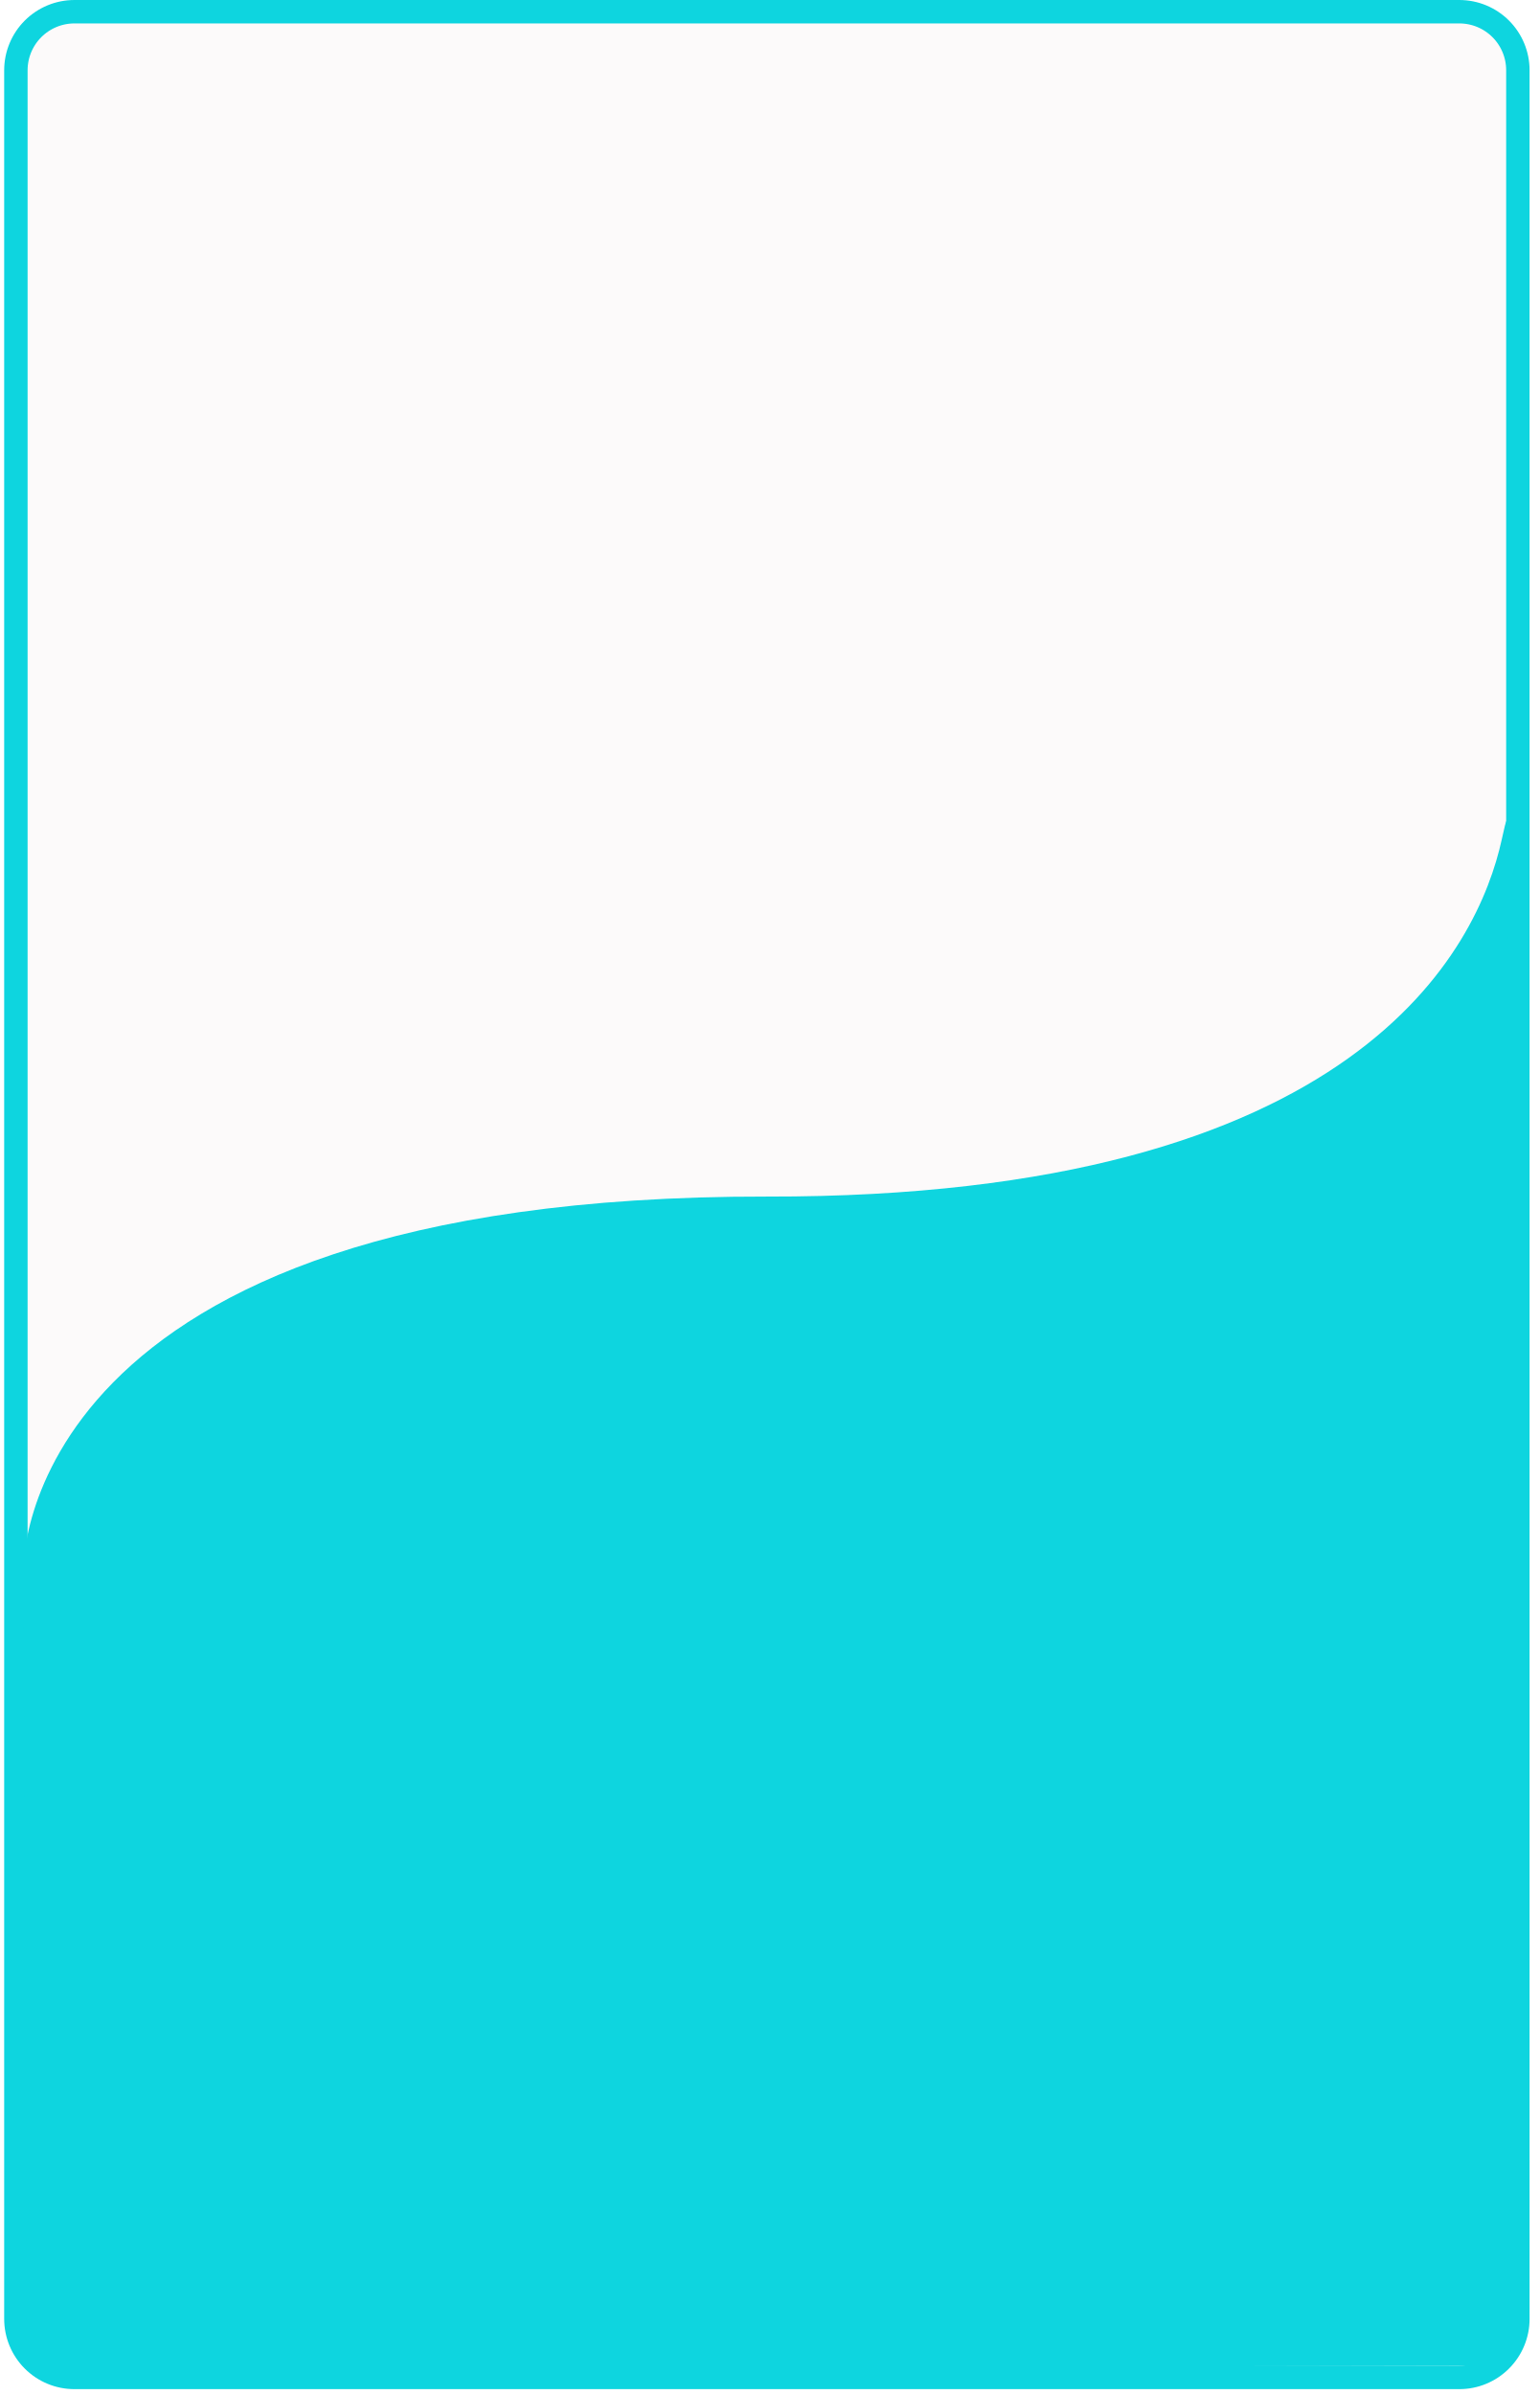
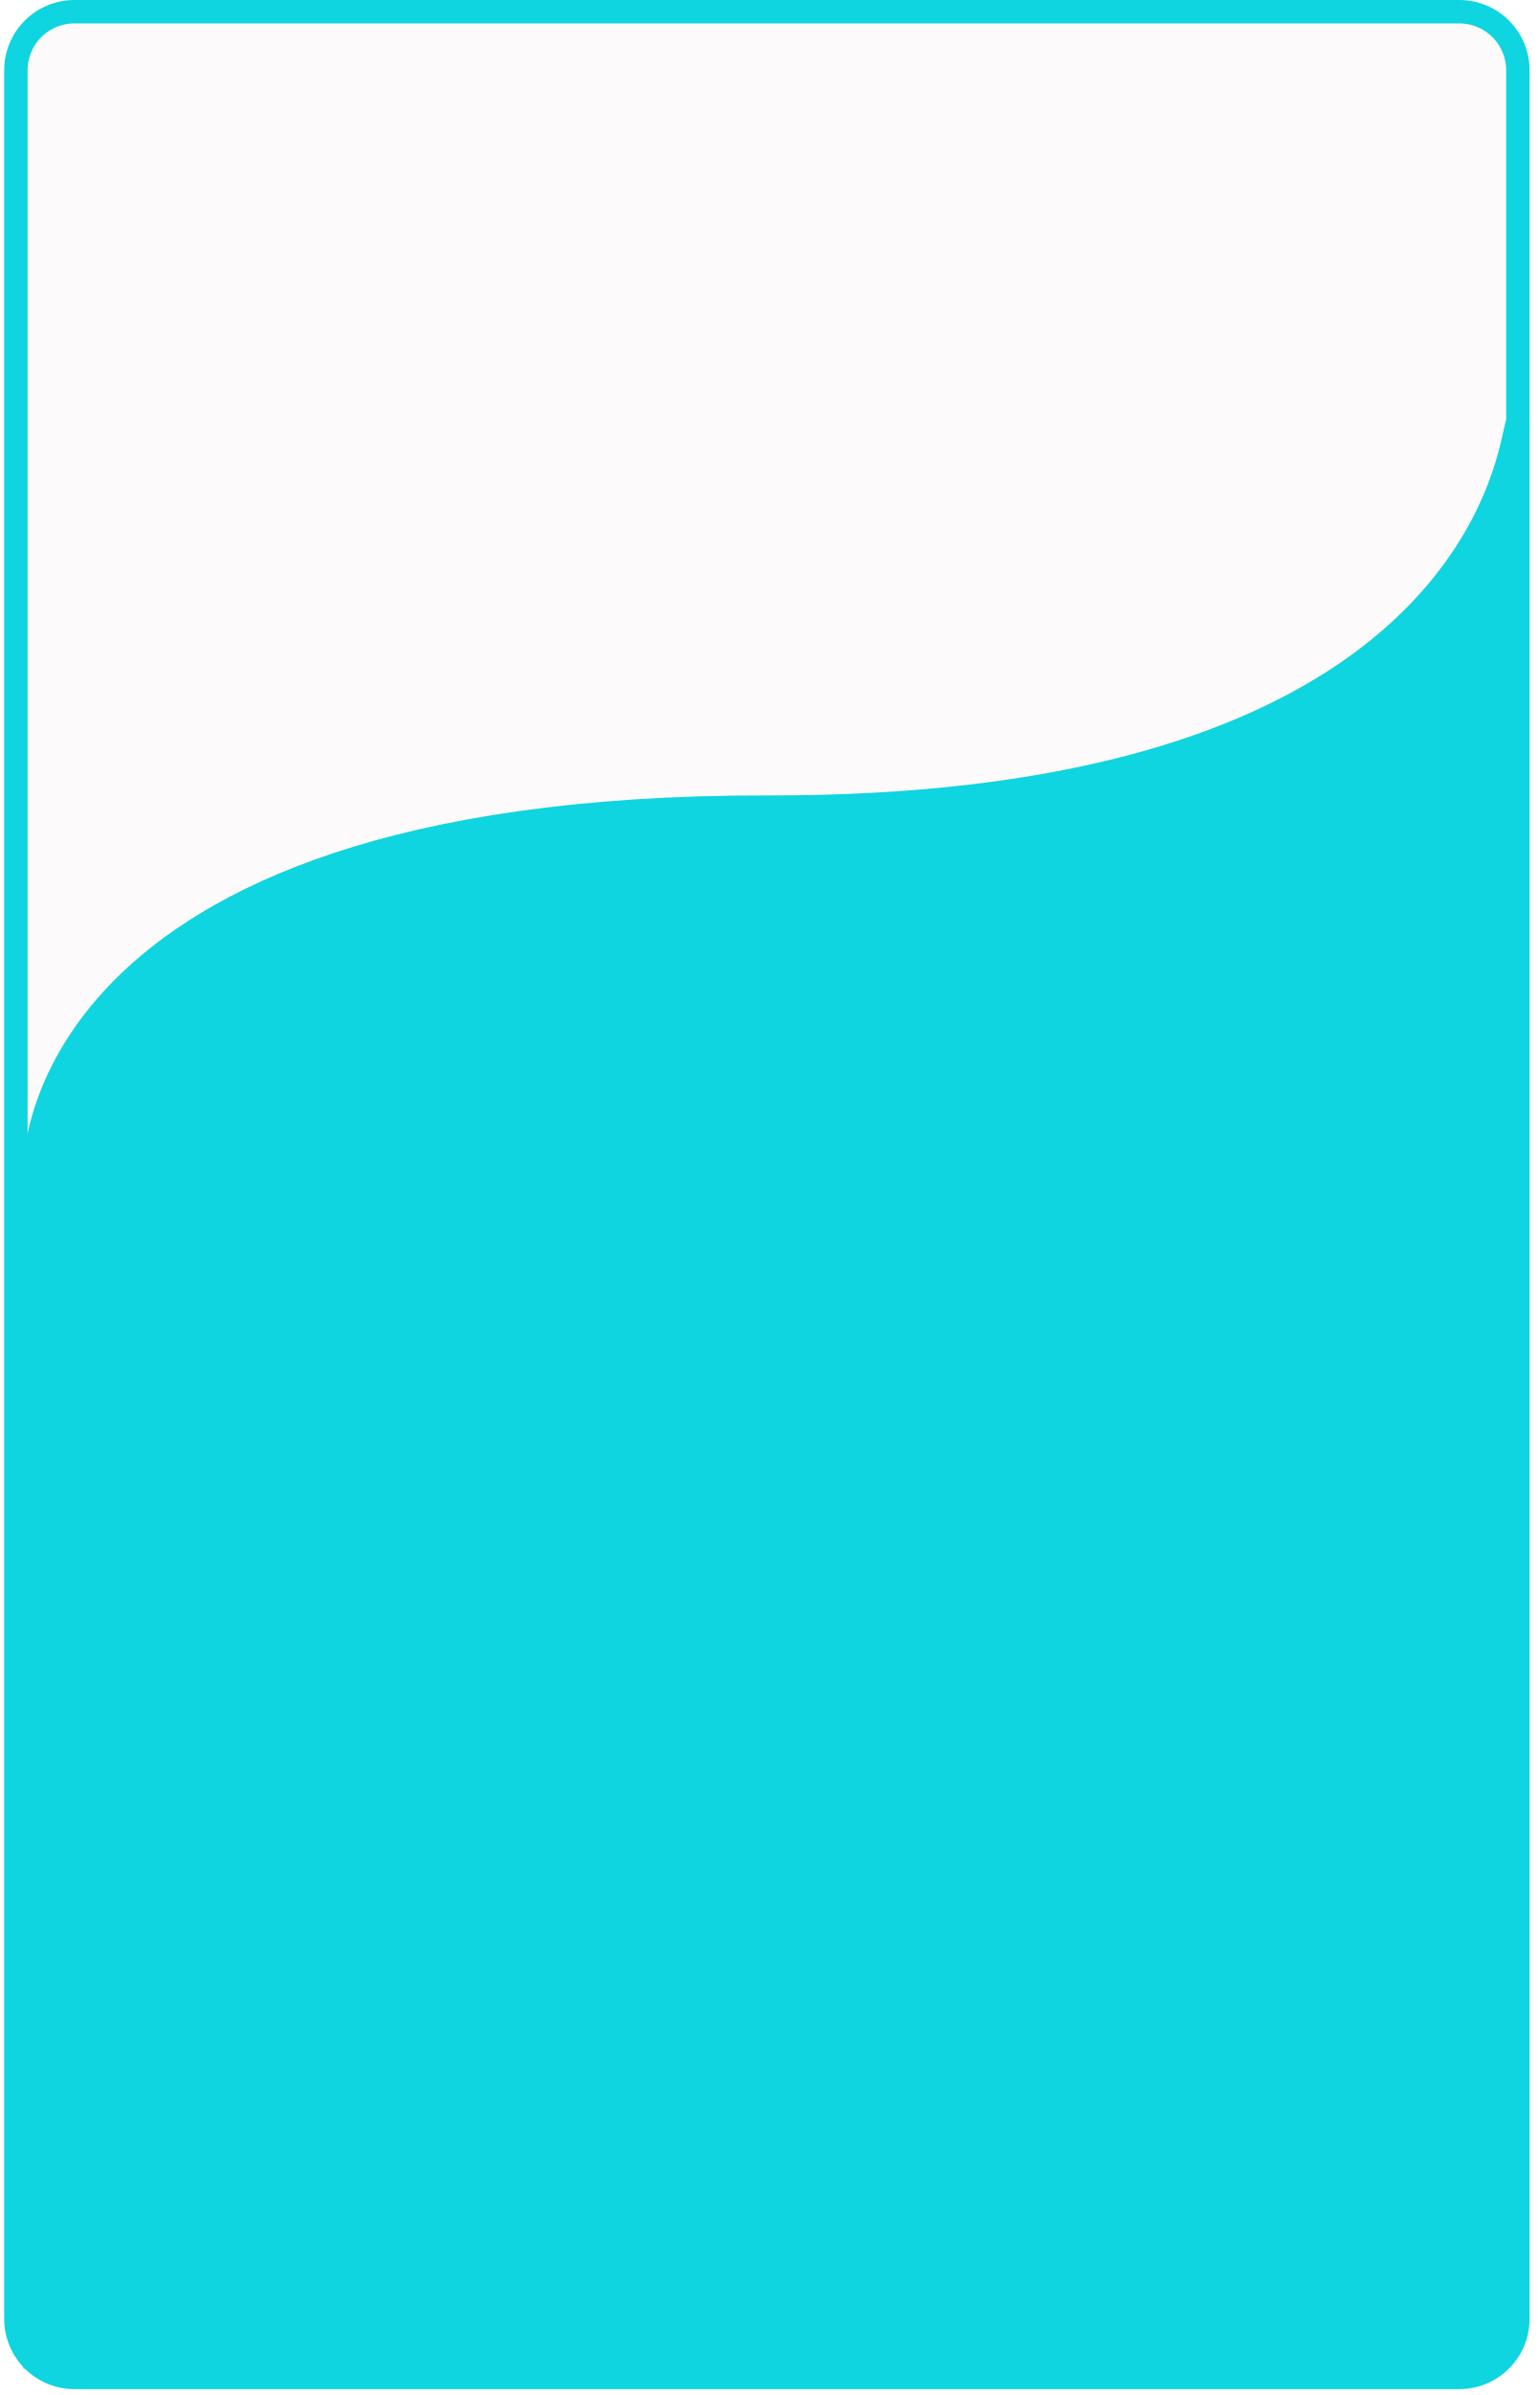
<svg xmlns="http://www.w3.org/2000/svg" xmlns:xlink="http://www.w3.org/1999/xlink" width="263px" height="409px" viewBox="0 0 263 409" version="1.1">
  <defs>
-     <path d="M7.999 0L244.576 0Q244.773 0 244.969 0.01Q245.165 0.019 245.36 0.039Q245.556 0.058 245.75 0.087Q245.944 0.115 246.137 0.154Q246.329 0.192 246.52 0.24Q246.71 0.287 246.898 0.344Q247.086 0.401 247.271 0.468Q247.456 0.534 247.637 0.609Q247.819 0.684 247.996 0.768Q248.174 0.852 248.347 0.945Q248.52 1.037 248.689 1.138Q248.857 1.239 249.02 1.348Q249.184 1.457 249.341 1.574Q249.499 1.691 249.651 1.816Q249.803 1.94 249.948 2.072Q250.094 2.204 250.232 2.343Q250.371 2.482 250.503 2.627Q250.635 2.773 250.76 2.924Q250.884 3.076 251.001 3.234Q251.118 3.392 251.227 3.555Q251.336 3.718 251.437 3.887Q251.538 4.055 251.631 4.228Q251.723 4.401 251.807 4.579Q251.891 4.756 251.966 4.938Q252.041 5.119 252.108 5.304Q252.174 5.489 252.231 5.677Q252.288 5.865 252.335 6.055Q252.383 6.246 252.422 6.438Q252.46 6.631 252.489 6.825Q252.517 7.02 252.537 7.215Q252.556 7.41 252.566 7.607Q252.575 7.803 252.575 7.999L252.575 392.001Q252.575 392.197 252.566 392.393Q252.556 392.59 252.537 392.785Q252.517 392.98 252.489 393.175Q252.46 393.369 252.422 393.562Q252.383 393.754 252.335 393.945Q252.288 394.135 252.231 394.323Q252.174 394.511 252.108 394.696Q252.042 394.881 251.966 395.062Q251.891 395.243 251.807 395.421Q251.723 395.599 251.631 395.772Q251.538 395.945 251.437 396.113Q251.336 396.282 251.227 396.445Q251.118 396.608 251.001 396.766Q250.884 396.924 250.76 397.075Q250.635 397.227 250.503 397.373Q250.371 397.518 250.232 397.657Q250.094 397.796 249.948 397.928Q249.803 398.06 249.651 398.184Q249.499 398.309 249.341 398.426Q249.184 398.543 249.02 398.652Q248.857 398.761 248.689 398.862Q248.52 398.963 248.347 399.055Q248.174 399.148 247.996 399.232Q247.819 399.316 247.637 399.391Q247.456 399.466 247.271 399.532Q247.086 399.599 246.898 399.656Q246.71 399.713 246.52 399.76Q246.329 399.808 246.137 399.846Q245.944 399.885 245.75 399.913Q245.556 399.942 245.36 399.961Q245.165 399.981 244.969 399.99Q244.773 400 244.576 400L7.999 400Q7.803 400 7.607 399.99Q7.41 399.981 7.215 399.961Q7.02 399.942 6.825 399.913Q6.631 399.885 6.438 399.846Q6.246 399.808 6.055 399.76Q5.865 399.713 5.677 399.656Q5.489 399.599 5.304 399.532Q5.119 399.466 4.938 399.391Q4.756 399.316 4.579 399.232Q4.401 399.148 4.228 399.055Q4.055 398.963 3.887 398.862Q3.718 398.761 3.555 398.652Q3.392 398.543 3.234 398.426Q3.076 398.309 2.924 398.184Q2.773 398.06 2.627 397.928Q2.482 397.796 2.343 397.657Q2.204 397.518 2.072 397.373Q1.94 397.227 1.816 397.075Q1.691 396.924 1.574 396.766Q1.457 396.608 1.348 396.445Q1.239 396.282 1.138 396.113Q1.037 395.945 0.945 395.772Q0.852 395.599 0.768 395.421Q0.684 395.243 0.609 395.062Q0.534 394.881 0.468 394.696Q0.401 394.511 0.344 394.323Q0.287 394.135 0.24 393.945Q0.192 393.754 0.154 393.561Q0.115 393.369 0.087 393.175Q0.058 392.98 0.039 392.785Q0.019 392.59 0.01 392.393Q0 392.197 0 392.001L0 7.999Q0 7.803 0.01 7.607Q0.019 7.41 0.039 7.215Q0.058 7.02 0.087 6.825Q0.115 6.631 0.154 6.438Q0.192 6.246 0.24 6.055Q0.287 5.865 0.344 5.677Q0.401 5.489 0.468 5.304Q0.534 5.119 0.609 4.938Q0.684 4.756 0.768 4.579Q0.852 4.401 0.945 4.228Q1.037 4.055 1.138 3.887Q1.239 3.718 1.348 3.555Q1.457 3.392 1.574 3.234Q1.691 3.076 1.816 2.924Q1.94 2.773 2.072 2.627Q2.204 2.482 2.343 2.343Q2.482 2.204 2.627 2.072Q2.773 1.94 2.924 1.816Q3.076 1.691 3.234 1.574Q3.392 1.457 3.555 1.348Q3.718 1.239 3.887 1.138Q4.055 1.037 4.228 0.945Q4.401 0.852 4.579 0.768Q4.756 0.684 4.938 0.609Q5.119 0.534 5.304 0.468Q5.489 0.401 5.677 0.344Q5.865 0.287 6.055 0.24Q6.246 0.192 6.438 0.154Q6.631 0.115 6.825 0.087Q7.02 0.058 7.215 0.039Q7.41 0.019 7.607 0.01Q7.803 0 7.999 0Z" transform="translate(0.7132111 0)" id="path_1" />
+     <path d="M7.999 0L244.576 0Q244.773 0 244.969 0.01Q245.165 0.019 245.36 0.039Q245.556 0.058 245.75 0.087Q245.944 0.115 246.137 0.154Q246.329 0.192 246.52 0.24Q246.71 0.287 246.898 0.344Q247.086 0.401 247.271 0.468Q247.456 0.534 247.637 0.609Q247.819 0.684 247.996 0.768Q248.174 0.852 248.347 0.945Q248.52 1.037 248.689 1.138Q248.857 1.239 249.02 1.348Q249.184 1.457 249.341 1.574Q249.499 1.691 249.651 1.816Q249.803 1.94 249.948 2.072Q250.094 2.204 250.232 2.343Q250.371 2.482 250.503 2.627Q250.635 2.773 250.76 2.924Q250.884 3.076 251.001 3.234Q251.118 3.392 251.227 3.555Q251.336 3.718 251.437 3.887Q251.538 4.055 251.631 4.228Q251.723 4.401 251.807 4.579Q251.891 4.756 251.966 4.938Q252.041 5.119 252.108 5.304Q252.174 5.489 252.231 5.677Q252.288 5.865 252.335 6.055Q252.383 6.246 252.422 6.438Q252.46 6.631 252.489 6.825Q252.517 7.02 252.537 7.215Q252.556 7.41 252.566 7.607Q252.575 7.803 252.575 7.999L252.575 392.001Q252.575 392.197 252.566 392.393Q252.556 392.59 252.537 392.785Q252.517 392.98 252.489 393.175Q252.46 393.369 252.422 393.562Q252.383 393.754 252.335 393.945Q252.288 394.135 252.231 394.323Q252.174 394.511 252.108 394.696Q252.042 394.881 251.966 395.062Q251.891 395.243 251.807 395.421Q251.723 395.599 251.631 395.772Q251.538 395.945 251.437 396.113Q251.336 396.282 251.227 396.445Q251.118 396.608 251.001 396.766Q250.884 396.924 250.76 397.075Q250.635 397.227 250.503 397.373Q250.371 397.518 250.232 397.657Q250.094 397.796 249.948 397.928Q249.803 398.06 249.651 398.184Q249.499 398.309 249.341 398.426Q249.184 398.543 249.02 398.652Q248.857 398.761 248.689 398.862Q248.52 398.963 248.347 399.055Q248.174 399.148 247.996 399.232Q247.819 399.316 247.637 399.391Q247.456 399.466 247.271 399.532Q247.086 399.599 246.898 399.656Q246.71 399.713 246.52 399.76Q246.329 399.808 246.137 399.846Q245.944 399.885 245.75 399.913Q245.556 399.942 245.36 399.961Q245.165 399.981 244.969 399.99Q244.773 400 244.576 400L7.999 400Q7.803 400 7.607 399.99Q7.41 399.981 7.215 399.961Q7.02 399.942 6.825 399.913Q6.631 399.885 6.438 399.846Q6.246 399.808 6.055 399.76Q5.865 399.713 5.677 399.656Q5.489 399.599 5.304 399.532Q5.119 399.466 4.938 399.391Q4.756 399.316 4.579 399.232Q4.401 399.148 4.228 399.055Q4.055 398.963 3.887 398.862Q3.718 398.761 3.555 398.652Q3.392 398.543 3.234 398.426Q3.076 398.309 2.924 398.184Q2.773 398.06 2.627 397.928Q2.482 397.796 2.343 397.657Q2.204 397.518 2.072 397.373Q1.94 397.227 1.816 397.075Q1.691 396.924 1.574 396.766Q1.457 396.608 1.348 396.445Q1.239 396.282 1.138 396.113Q1.037 395.945 0.945 395.772Q0.852 395.599 0.768 395.421Q0.684 395.243 0.609 395.062Q0.534 394.881 0.468 394.696Q0.401 394.511 0.344 394.323Q0.287 394.135 0.24 393.945Q0.192 393.754 0.154 393.561Q0.115 393.369 0.087 393.175Q0.058 392.98 0.039 392.785Q0.019 392.59 0.01 392.393Q0 392.197 0 392.001L0 7.999Q0 7.803 0.01 7.607Q0.019 7.41 0.039 7.215Q0.058 7.02 0.087 6.825Q0.115 6.631 0.154 6.438Q0.192 6.246 0.24 6.055Q0.287 5.865 0.344 5.677Q0.401 5.489 0.468 5.304Q0.534 5.119 0.609 4.938Q0.684 4.756 0.768 4.579Q0.852 4.401 0.945 4.228Q1.037 4.055 1.138 3.887Q1.239 3.718 1.348 3.555Q1.457 3.392 1.574 3.234Q1.691 3.076 1.816 2.924Q1.94 2.773 2.072 2.627Q2.204 2.482 2.343 2.343Q2.482 2.204 2.627 2.072Q2.773 1.94 2.924 1.816Q3.076 1.691 3.234 1.574Q3.392 1.457 3.555 1.348Q3.718 1.239 3.887 1.138Q4.055 1.037 4.228 0.945Q4.401 0.852 4.579 0.768Q4.756 0.684 4.938 0.609Q5.119 0.534 5.304 0.468Q5.489 0.401 5.677 0.344Q5.865 0.287 6.055 0.24Q6.246 0.192 6.438 0.154Q6.631 0.115 6.825 0.087Q7.02 0.058 7.215 0.039Q7.41 0.019 7.607 0.01Q7.803 0 7.999 0Z" transform="translate(0.7125092 0)" id="path_1" />
  </defs>
  <g id="Card" transform="translate(4 4)">
    <g id="Card-Shades">
      <g id="Card-Border">
        <use xlink:href="#path_1" fill="none" stroke="#0ED5DF" stroke-width="8" />
        <use stroke="none" fill="#FCFAFA" xlink:href="#path_1" />
      </g>
-       <g id="New-group" transform="translate(0 131.5)">
-         <path d="M0.001 132.5C0.001 132.5 -1.466 68.607 127.002 68.841C228.367 69.025 248.526 26.06 252.521 7.924C253.471 3.609 253.51 3.581 253.52 7.999L254.12 260.498Q254.121 260.694 254.111 260.89Q254.102 261.087 254.083 261.282Q254.065 261.478 254.036 261.672Q254.008 261.866 253.97 262.059Q253.932 262.252 253.885 262.442Q253.838 262.633 253.781 262.821Q253.724 263.009 253.659 263.194Q253.593 263.379 253.518 263.561Q253.443 263.743 253.36 263.921Q253.276 264.098 253.184 264.272Q253.092 264.445 252.991 264.614Q252.891 264.782 252.782 264.946Q252.673 265.11 252.557 265.268Q252.44 265.426 252.316 265.578Q252.191 265.73 252.06 265.876Q251.928 266.021 251.79 266.161Q251.651 266.3 251.506 266.432Q251.361 266.564 251.209 266.689Q251.057 266.814 250.9 266.932Q250.742 267.049 250.579 267.158Q250.416 267.268 250.248 267.369Q250.08 267.47 249.907 267.563Q249.734 267.656 249.556 267.741Q249.379 267.825 249.198 267.901Q249.016 267.976 248.831 268.043Q248.647 268.109 248.459 268.167Q248.271 268.224 248.081 268.272Q247.89 268.32 247.698 268.359Q247.505 268.398 247.311 268.427Q247.117 268.456 246.921 268.476Q246.726 268.495 246.529 268.505Q246.333 268.515 246.137 268.516L0.501 269" id="Card-Wave" fill="#0ED5DF" stroke="none" />
+       <g id="New-group" transform="translate(0 62.99998)">
+         <path d="M0.001 132.5C0.001 132.5 -1.466 68.607 127.002 68.841C228.367 69.025 248.527 26.06 252.521 7.924C253.472 3.609 253.518 3.581 253.537 7.999L254.964 329.466Q254.965 329.662 254.956 329.859Q254.948 330.056 254.929 330.252Q254.911 330.448 254.883 330.643Q254.854 330.838 254.817 331.031Q254.779 331.224 254.732 331.416Q254.685 331.607 254.628 331.795Q254.572 331.984 254.506 332.17Q254.44 332.355 254.366 332.538Q254.291 332.72 254.207 332.898Q254.124 333.076 254.031 333.25Q253.939 333.424 253.838 333.593Q253.738 333.763 253.629 333.927Q253.52 334.091 253.403 334.249Q253.286 334.408 253.161 334.56Q253.037 334.713 252.905 334.859Q252.773 335.005 252.634 335.145Q252.495 335.284 252.35 335.417Q252.204 335.549 252.052 335.674Q251.9 335.8 251.742 335.917Q251.584 336.035 251.421 336.145Q251.257 336.254 251.088 336.356Q250.919 336.457 250.746 336.55Q250.572 336.643 250.394 336.728Q250.217 336.812 250.035 336.888Q249.853 336.963 249.668 337.03Q249.482 337.096 249.294 337.154Q249.105 337.211 248.914 337.259Q248.723 337.307 248.53 337.345Q248.337 337.384 248.142 337.413Q247.948 337.442 247.752 337.461Q247.556 337.481 247.359 337.49Q247.162 337.5 246.965 337.5L3.05176e-05 337.5" id="Card-Wave" fill="#0ED5DF" stroke="none" />
      </g>
    </g>
  </g>
</svg>
